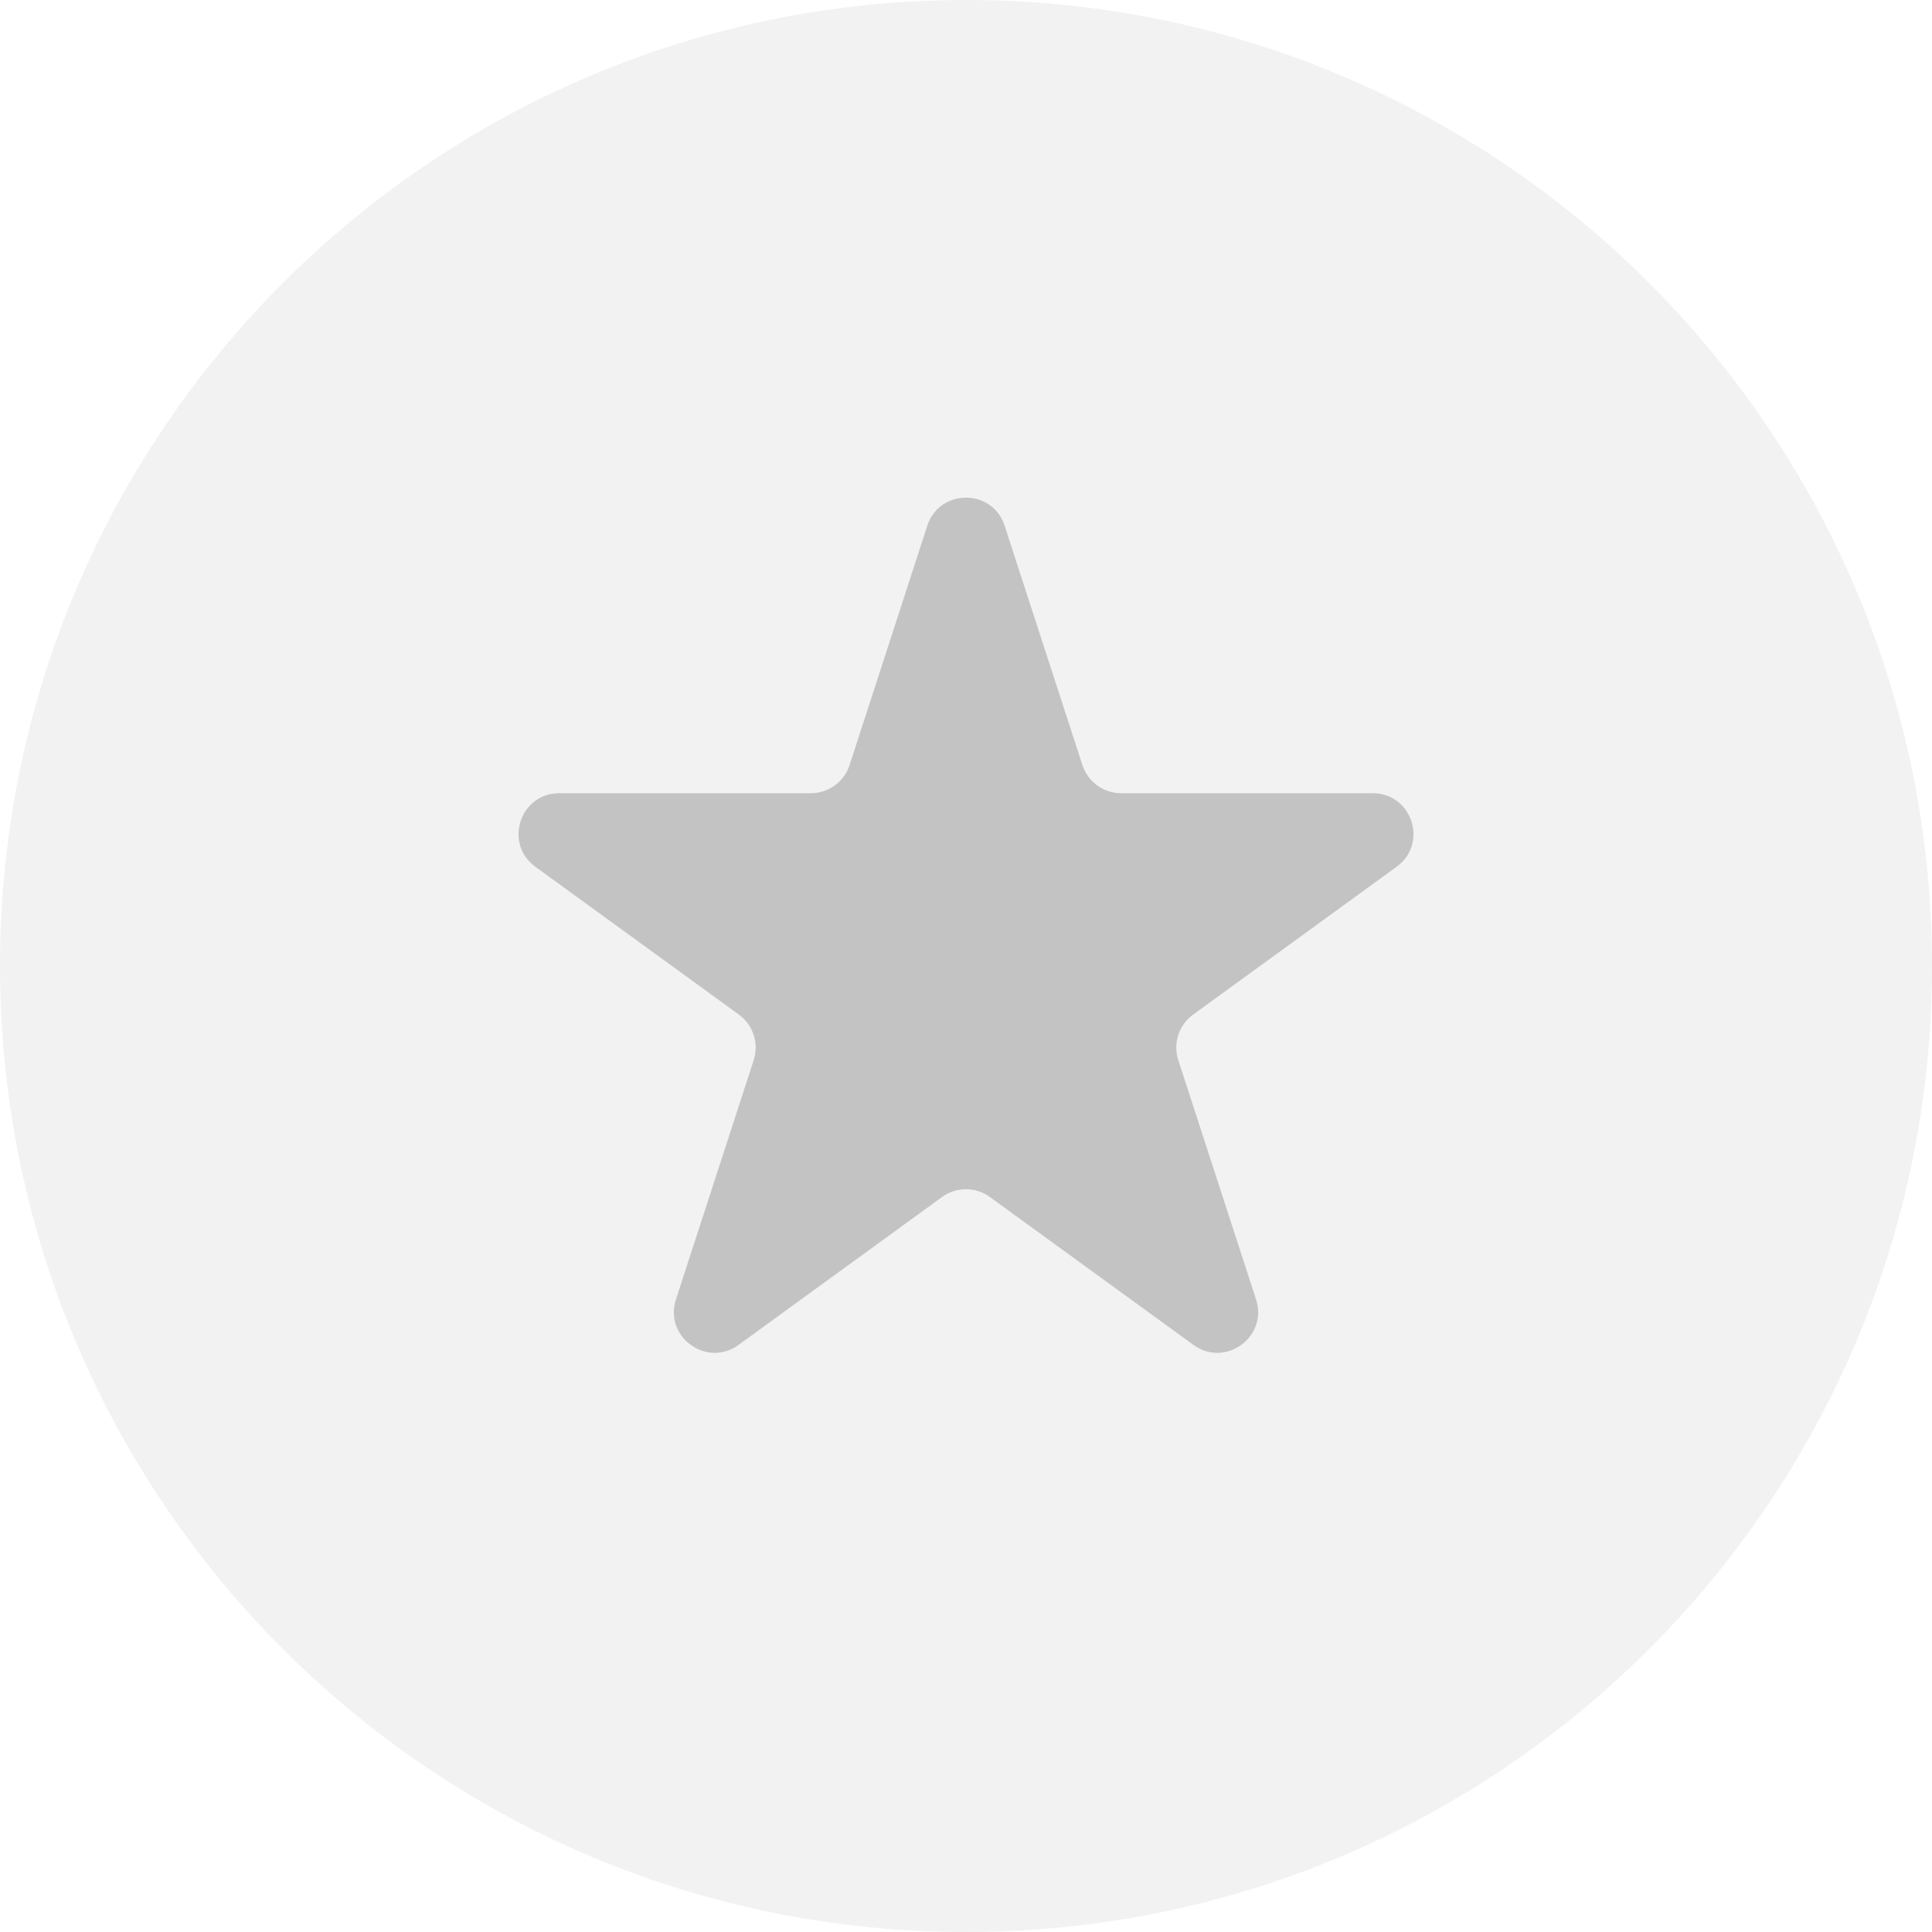
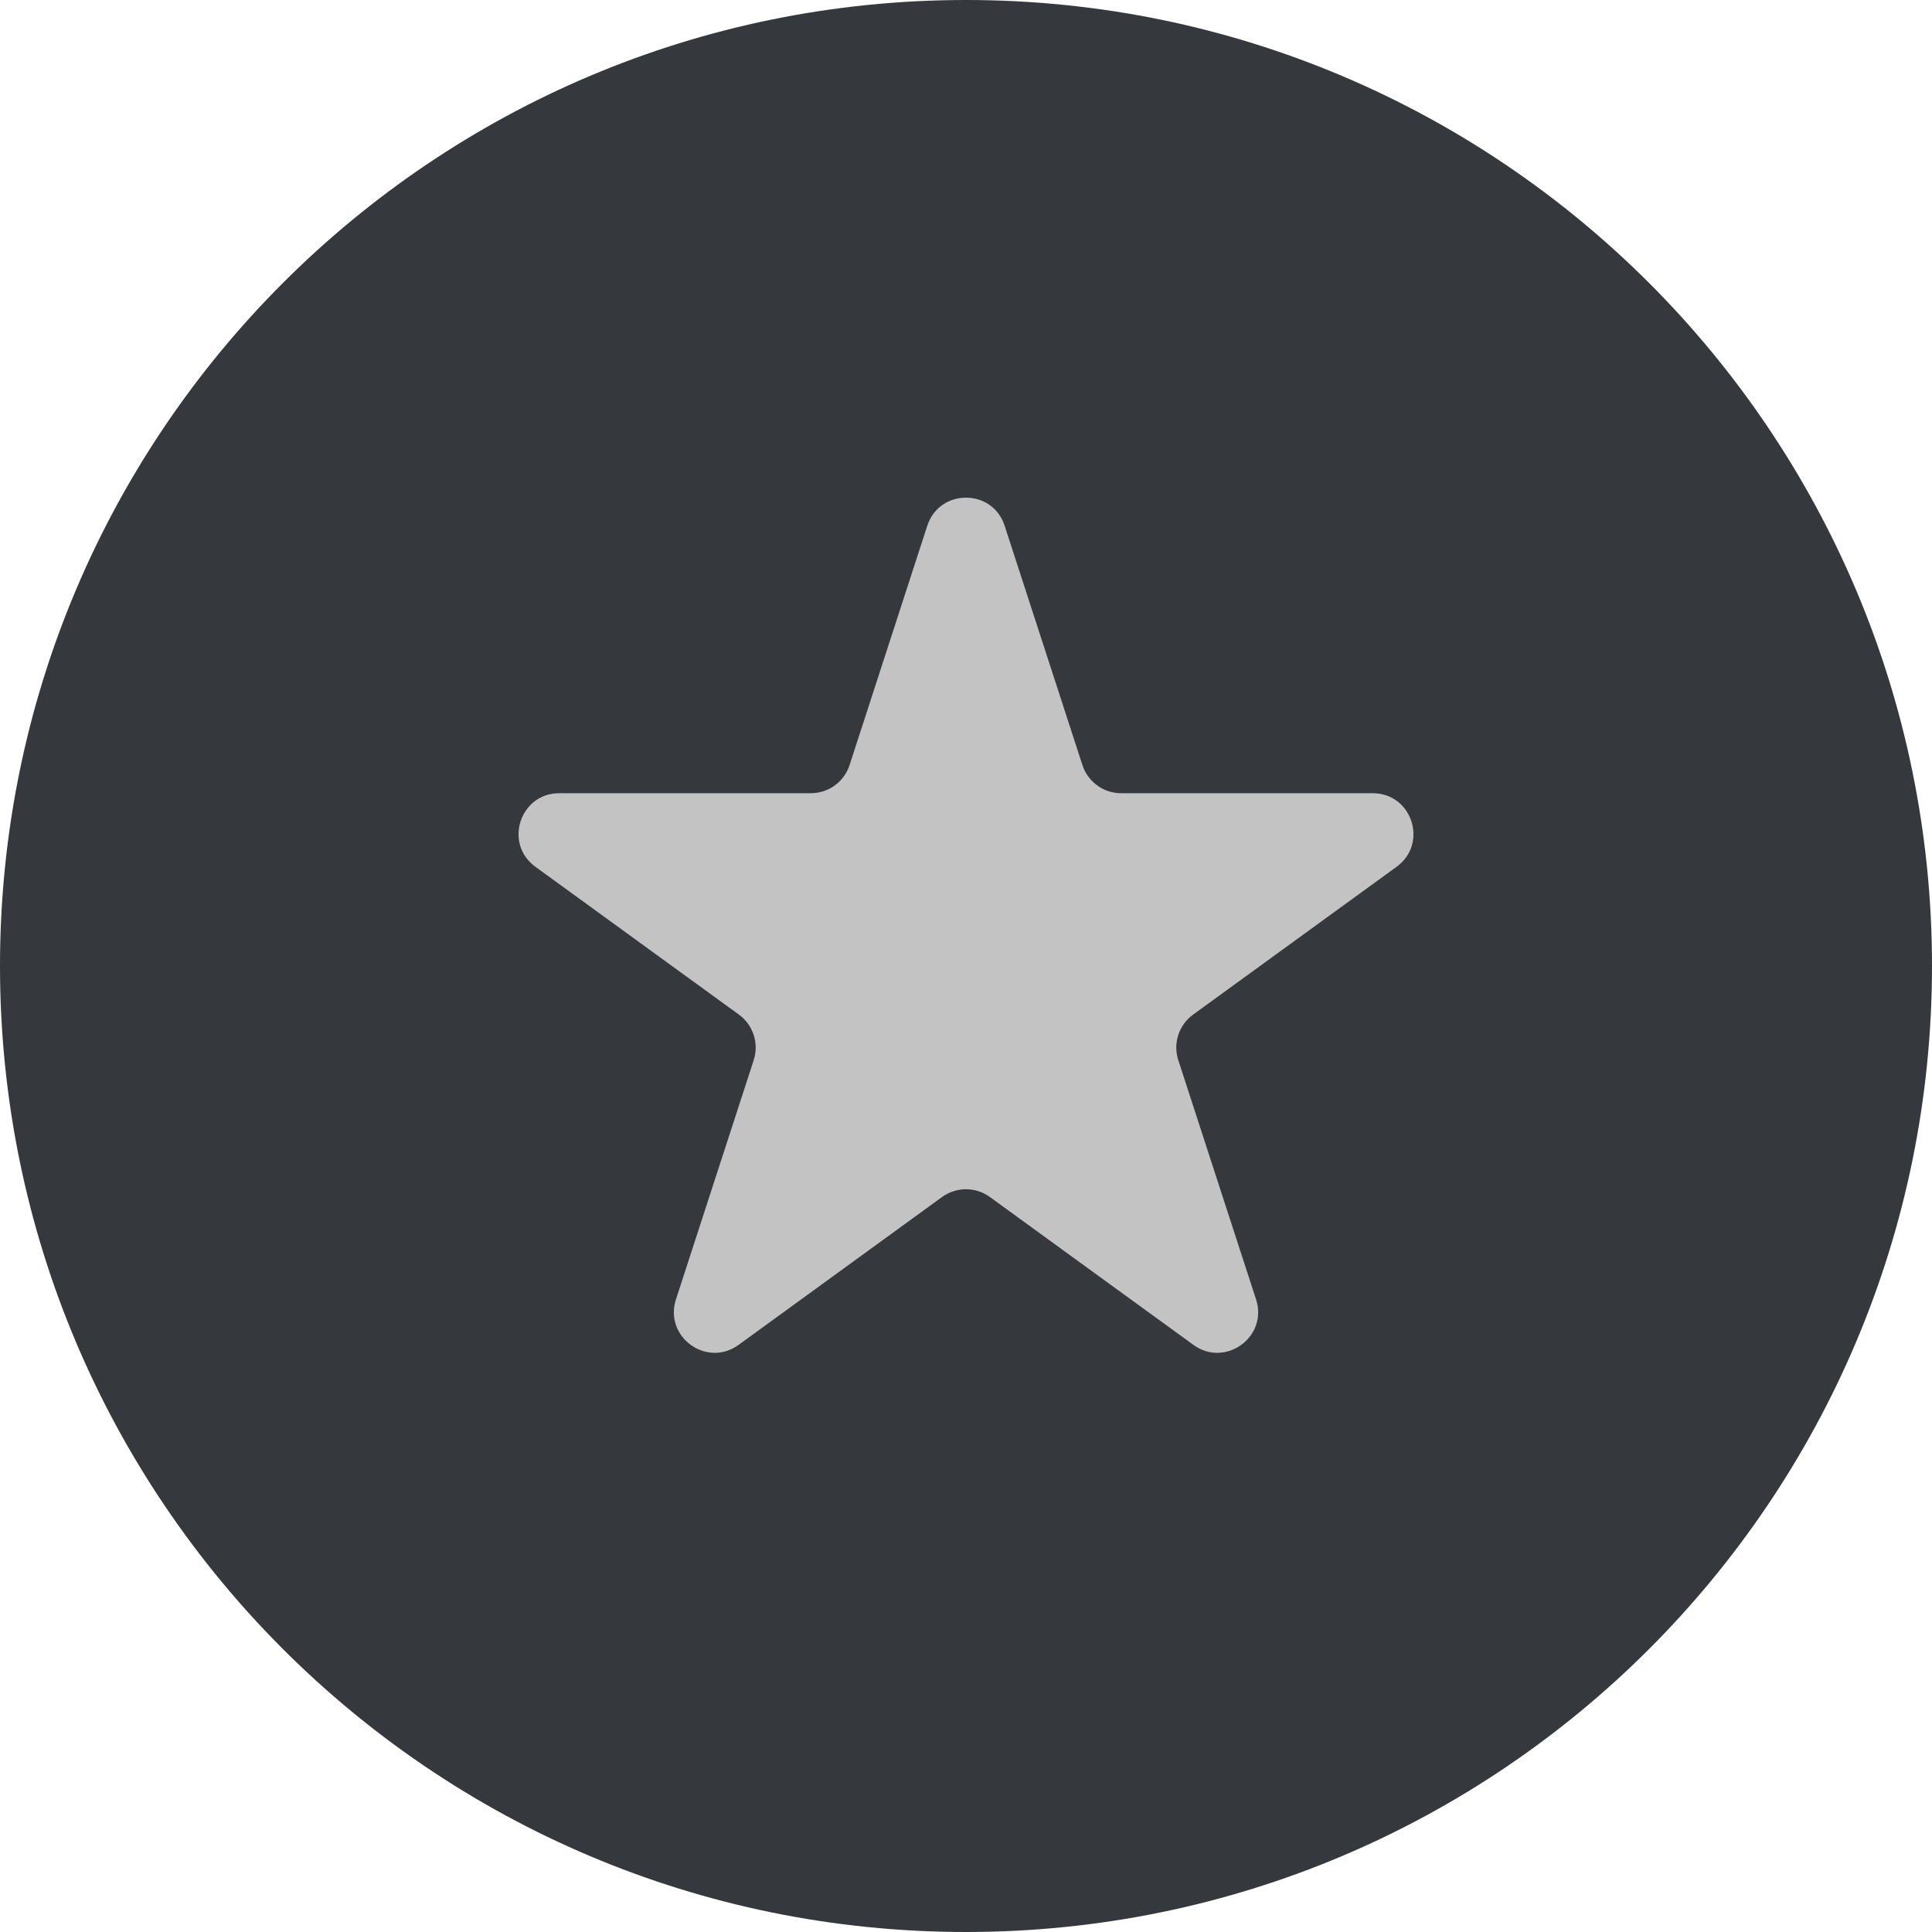
<svg xmlns="http://www.w3.org/2000/svg" width="23" height="23" viewBox="0 0 23 23" fill="none">
-   <circle cx="11.5" cy="11.5" r="11.5" fill="#F2F2F2" />
+   <circle cx="11.5" cy="11.5" r="11.5" fill="#35383D" />
  <path d="M11.039 6.259C11.184 5.813 11.816 5.813 11.96 6.259L12.886 9.108C12.951 9.308 13.137 9.443 13.347 9.443H16.342C16.811 9.443 17.006 10.043 16.626 10.319L14.203 12.079C14.034 12.202 13.962 12.421 14.027 12.62L14.953 15.469C15.098 15.915 14.587 16.286 14.208 16.011L11.784 14.25C11.615 14.127 11.385 14.127 11.215 14.25L8.792 16.011C8.413 16.286 7.902 15.915 8.047 15.469L8.973 12.62C9.037 12.421 8.966 12.202 8.797 12.079L6.374 10.319C5.994 10.043 6.189 9.443 6.658 9.443H9.653C9.863 9.443 10.049 9.308 10.114 9.108L11.039 6.259Z" fill="#C3C3C3" />
</svg>
